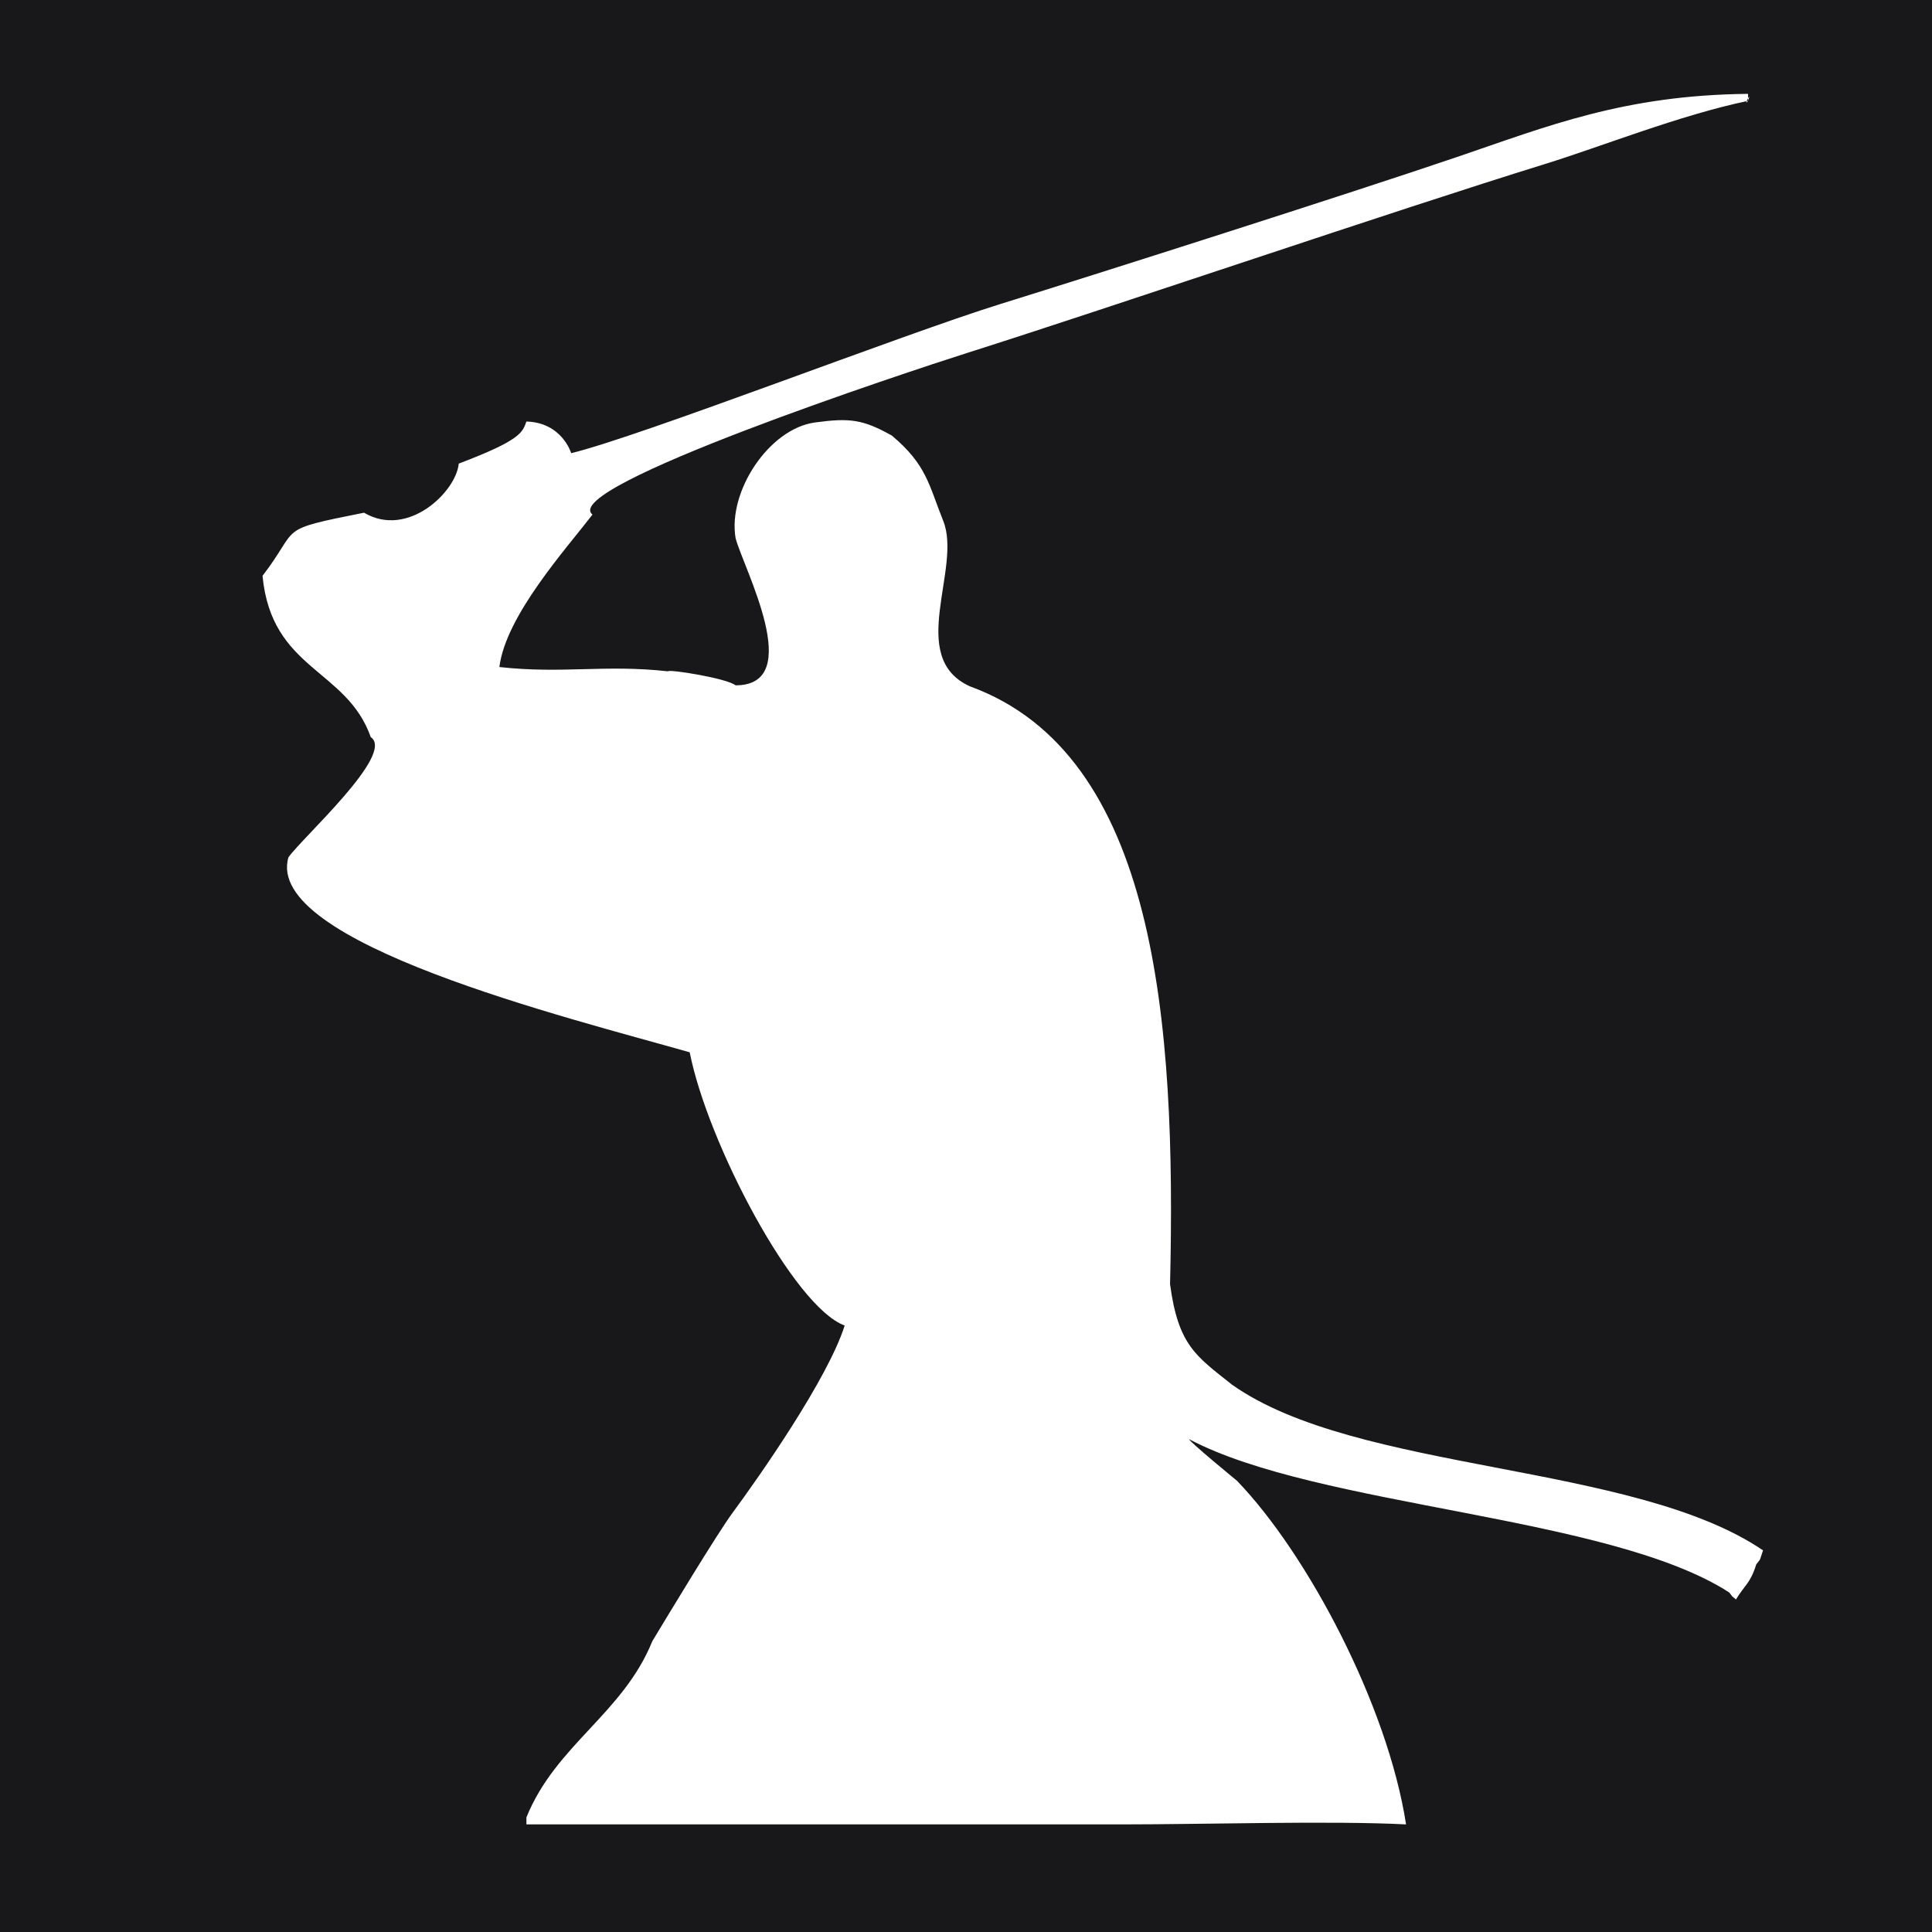
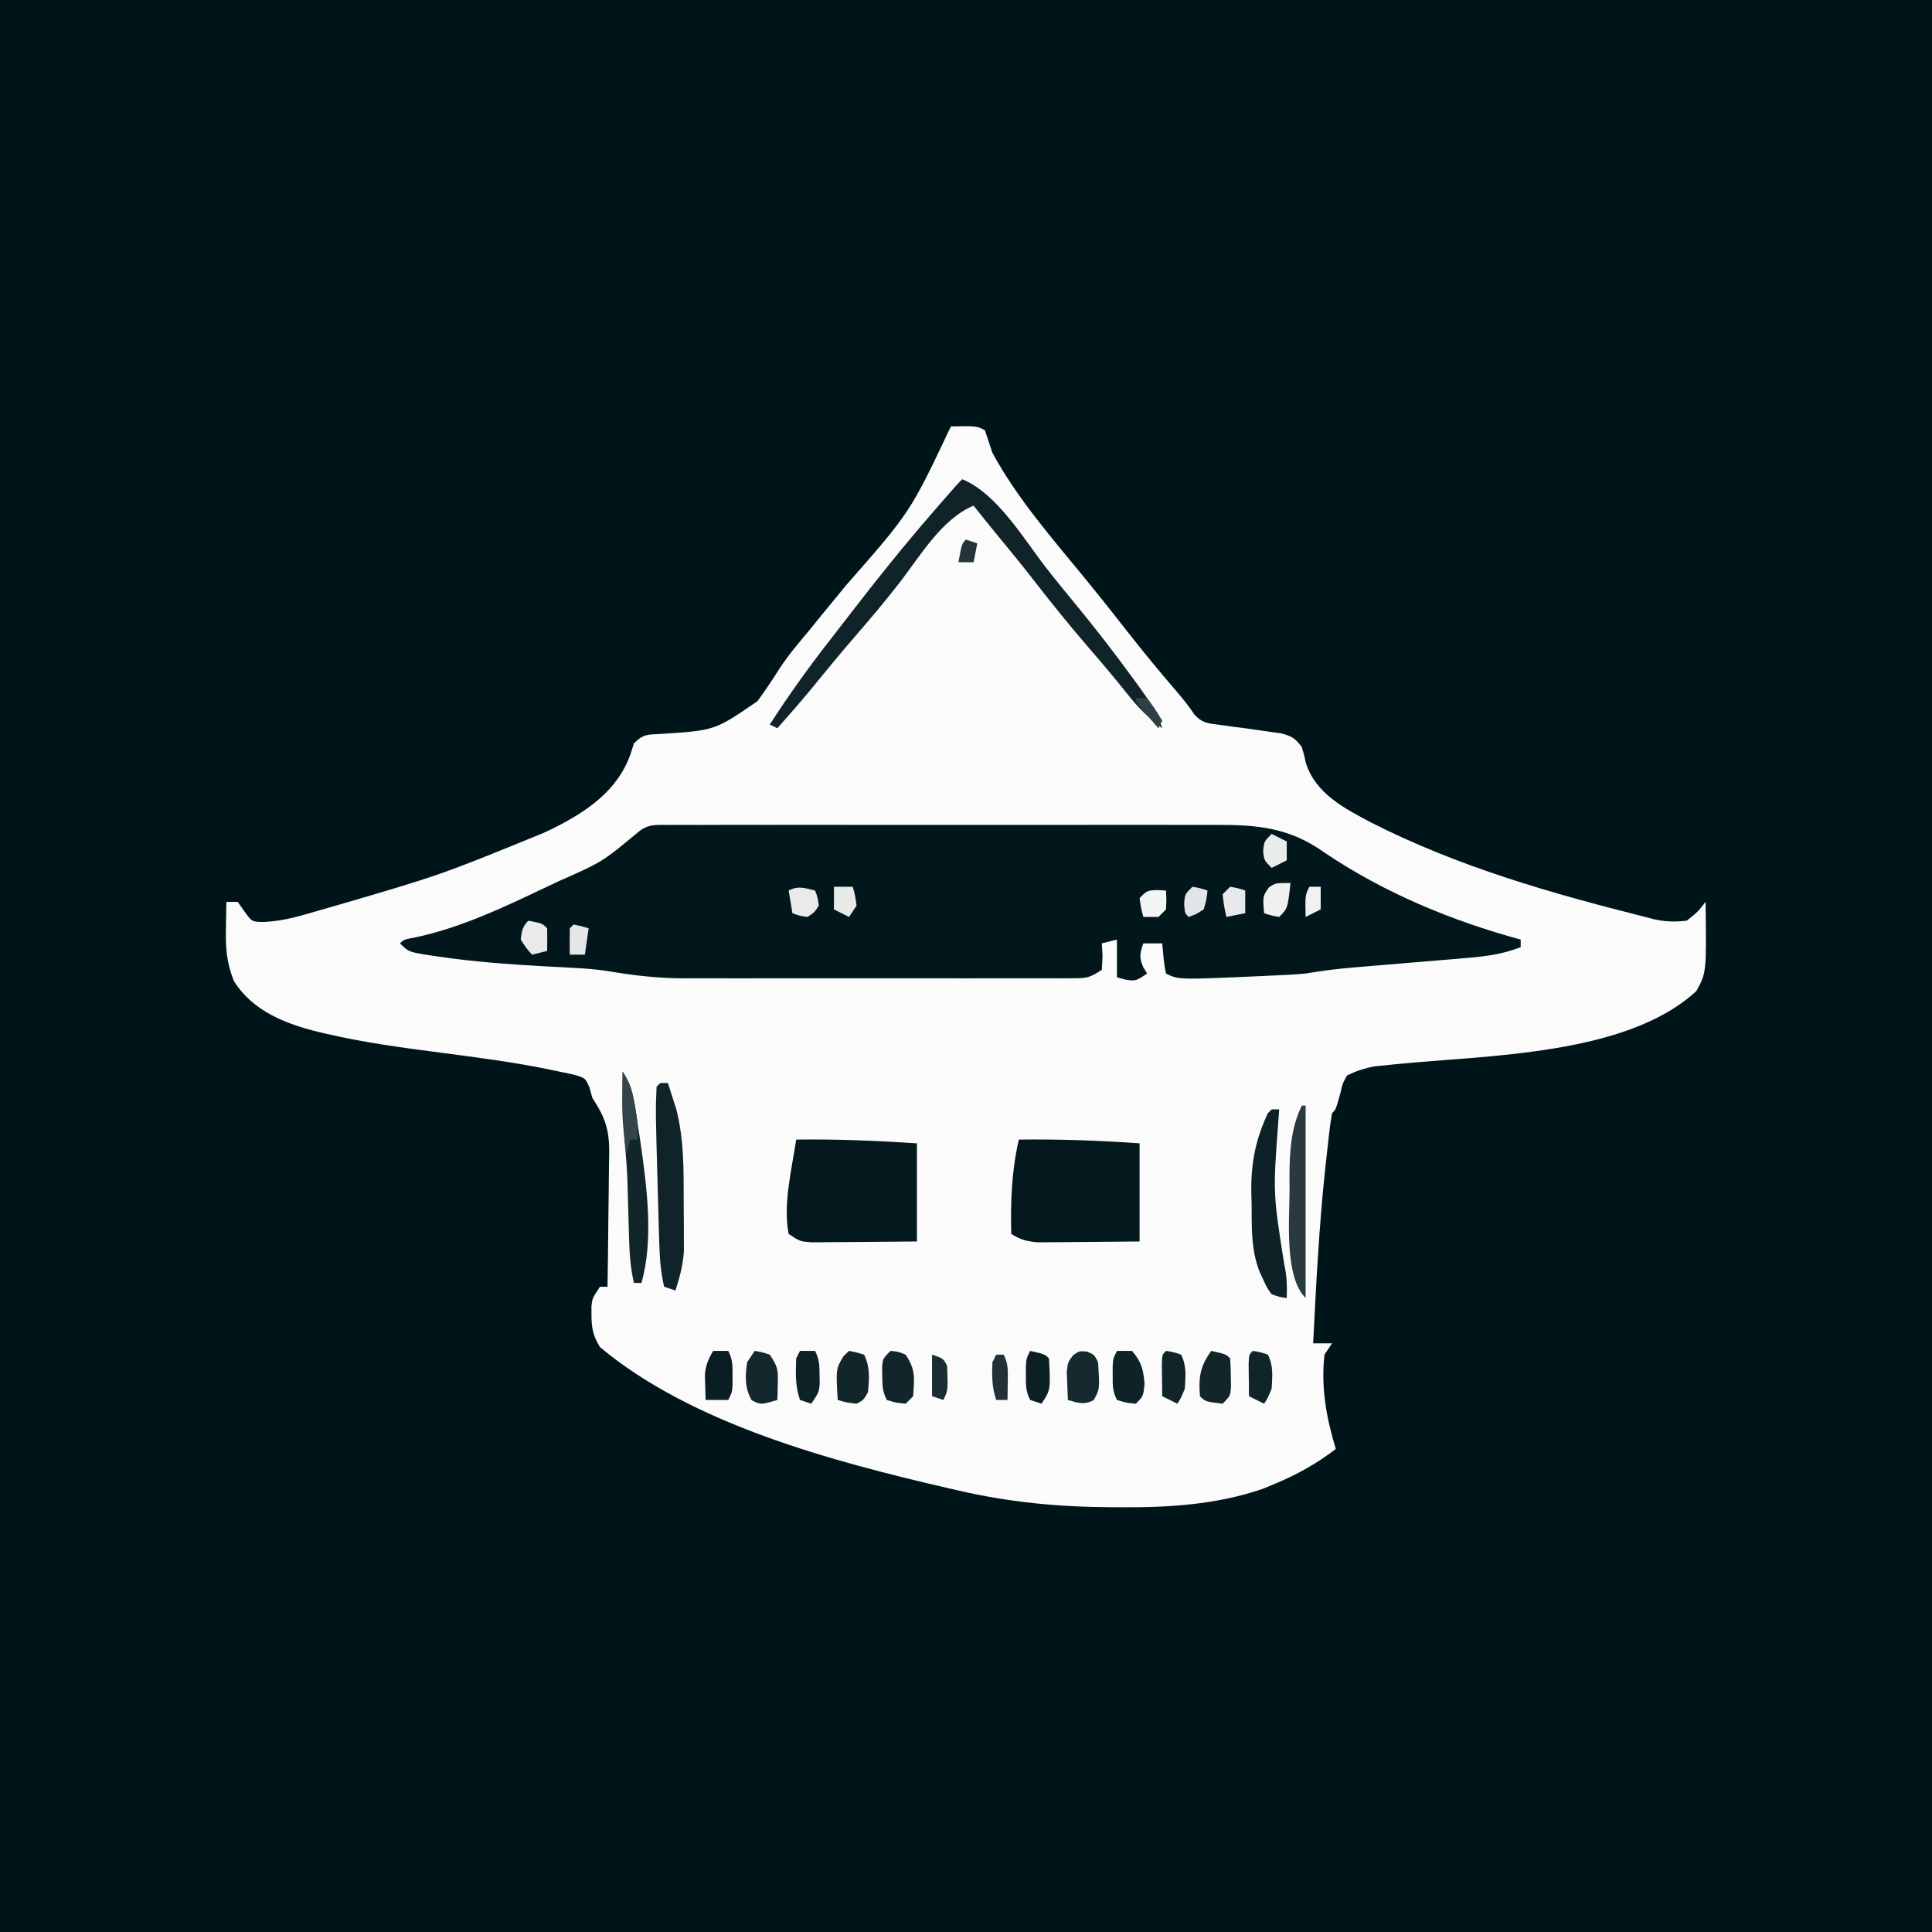
- <svg xmlns="http://www.w3.org/2000/svg" version="1.1" viewBox="0 0 512 512" height="512" width="512">
-   <rect fill="#18181b" width="100%" height="100%" />
-   <path d="m132.34 176.77c16.734 1.859 27.951-0.722 44.686 1.137 0-0.619 15.445 1.777 17.909 3.712 18.768 0 2.014-31.217 0-39.01-2.099-12.368 8.867-28.984 21.036-30.649 9.302-1.273 12.748-0.786 20.373 3.467 9.251 7.772 9.779 13.024 13.627 22.63 5.06 12.63-9.889 36.103 7.069 43.833 49.458 17.986 54.684 88.828 53.036 158.43 2.178 16.285 6.927 19.067 16.404 26.618 33.058 23.436 106.37 20.541 140.74 43.921-1.131 3.261-0.346 1.806-1.793 3.718-1.573 5.056-3.061 5.462-5.38 9.294-1.943-1.689-0.152 0.145-1.794-1.859-31.743-20.504-108.96-22.512-143.13-40.616 0 0.619 12.667 11.003 12.667 11.003 18.646 19.301 39.956 59.496 44.83 91.085-19.808-1.013-53.008 0-75.313 0h-157.8v-1.859c7.77-19.207 25.596-27.492 33.366-46.698 3.892-6.447 17.155-28.455 21.288-34.05 7.084-9.588 25.238-35.525 29.686-49.597-13.469-4.914-36.357-48.454-41.069-72.41-32.201-9.169-112.95-29.073-106.34-51.672 3.655-5.204 28.382-27.403 21.823-31.841-6.428-18.219-26.285-17.713-28.691-42.755 10.22-13.264 3.191-11.992 26.898-16.73 11.705 6.908 24.452-5.659 25.104-13.012 16.588-6.274 16.89-8.329 17.932-11.153 9.478 0.27 11.866 8.39 11.866 8.39 18.64-4.541 87.782-31.466 113.78-39.541 25.996-8.075 91.567-28.957 120.99-38.954 23.954-8.14 44.133-16.394 77.106-16.73v1.859c-1.442 1.898 1.157-3.208 0 0-17.927 3.721-38.964 12.143-53.795 16.73-40.167 12.422-114.61 37.849-153.26 50.108-15.26 4.839-108.22 35.529-99.176 42.802-7.022 9.129-22.979 26.783-24.675 40.398z" fill-rule="evenodd" fill="#ffffff" stroke-width=".45" />
+ <svg xmlns="http://www.w3.org/2000/svg" version="1.1" width="512" height="512">
+   <path d="M0 0 C168.96 0 337.92 0 512 0 C512 168.96 512 337.92 512 512 C343.04 512 174.08 512 0 512 C0 343.04 0 174.08 0 0 Z " fill="#00151A" transform="translate(0,0)" />
+   <path d="M0 0 C6.75 -0.125 6.75 -0.125 9 1 C9.681 2.995 10.346 4.996 11 7 C17.693 19.341 27.255 30.15 36.107 40.98 C39.669 45.341 43.167 49.744 46.625 54.188 C50.751 59.484 55.013 64.645 59.385 69.739 C61.212 71.87 62.956 73.931 64.473 76.297 C66.613 78.683 68.292 78.732 71.438 79.125 C72.497 79.273 73.557 79.421 74.648 79.574 C75.754 79.715 76.86 79.855 78 80 C80.189 80.299 82.377 80.61 84.562 80.938 C85.533 81.07 86.504 81.203 87.504 81.34 C90.295 82.078 91.32 82.677 93 85 C93.598 86.98 93.598 86.98 94.062 89.188 C96.675 97.341 104.217 101.191 111.404 104.999 C134.471 116.718 159.016 123.725 184 130 C184.708 130.187 185.416 130.374 186.146 130.567 C189.26 131.294 191.816 131.335 195 131 C197.94 128.646 197.94 128.646 200 126 C200.234 144.747 200.234 144.747 197.562 149.625 C179.066 166.768 141.844 166.625 118.008 169.012 C117.021 169.115 116.033 169.218 115.016 169.324 C114.163 169.408 113.31 169.491 112.431 169.577 C109.721 170.049 107.476 170.803 105 172 C103.799 174.114 103.799 174.114 103.25 176.562 C102.04 180.96 102.04 180.96 101 182 C100.341 185.786 99.985 189.619 99.562 193.438 C99.431 194.614 99.3 195.79 99.165 197.001 C97.543 212.293 96.775 227.646 96 243 C97.65 243 99.3 243 101 243 C100.34 243.99 99.68 244.98 99 246 C98.037 254.696 99.487 262.698 102 271 C96.994 274.826 91.752 277.774 85.938 280.188 C84.812 280.655 83.687 281.123 82.527 281.605 C70.156 285.8 57.446 286.547 44.5 286.438 C43.326 286.432 43.326 286.432 42.128 286.427 C28.431 286.342 15.369 285.113 2 282 C0.941 281.759 -0.118 281.517 -1.209 281.269 C-31.375 274.259 -68.624 264.408 -93 244 C-94.812 241.082 -95.273 238.853 -95.25 235.438 C-95.258 234.291 -95.258 234.291 -95.266 233.121 C-95 231 -95 231 -93 228 C-92.34 228 -91.68 228 -91 228 C-90.901 222.004 -90.828 216.009 -90.78 210.013 C-90.76 207.975 -90.733 205.937 -90.698 203.9 C-90.649 200.963 -90.627 198.027 -90.609 195.09 C-90.578 193.733 -90.578 193.733 -90.547 192.349 C-90.545 186.286 -91.664 183.053 -95 178 C-95.262 177.074 -95.523 176.149 -95.793 175.195 C-96.886 172.655 -96.886 172.655 -100.176 171.742 C-101.549 171.428 -102.929 171.141 -104.312 170.875 C-105.438 170.635 -105.438 170.635 -106.587 170.391 C-115.982 168.467 -125.496 167.245 -135 166 C-145.205 164.664 -155.357 163.323 -165.391 160.992 C-166.064 160.837 -166.737 160.682 -167.431 160.522 C-176.305 158.351 -185.019 154.97 -190 147 C-191.925 142.322 -192.251 138.12 -192.125 133.125 C-192.116 132.437 -192.107 131.748 -192.098 131.039 C-192.074 129.359 -192.038 127.68 -192 126 C-191.01 126 -190.02 126 -189 126 C-188.134 127.237 -188.134 127.237 -187.25 128.5 C-185.225 131.307 -185.225 131.307 -182.039 131.332 C-176.89 131.131 -172.046 129.614 -167.125 128.188 C-166.052 127.88 -164.979 127.572 -163.874 127.255 C-135.408 118.954 -135.408 118.954 -108 107.75 C-107.201 107.374 -106.402 106.999 -105.579 106.612 C-96.609 102.149 -88.265 96.542 -84.875 86.75 C-84.586 85.843 -84.297 84.935 -84 84 C-81.453 81.453 -80.333 81.697 -76.793 81.492 C-62.552 80.576 -62.552 80.576 -51.257 72.813 C-49.205 70.004 -47.279 67.141 -45.432 64.193 C-43.066 60.569 -40.274 57.316 -37.5 54 C-36.415 52.666 -35.331 51.33 -34.25 49.992 C-32.097 47.34 -29.929 44.701 -27.75 42.07 C-10.778 22.749 -10.778 22.749 0 0 Z " fill="#FBFBFB" transform="translate(252,113)" />
+   <path d="M0 0 C0.67 -0.005 1.34 -0.009 2.03 -0.014 C4.28 -0.026 6.53 -0.017 8.78 -0.007 C10.391 -0.011 12.003 -0.017 13.614 -0.023 C17.997 -0.037 22.379 -0.032 26.762 -0.022 C31.35 -0.014 35.938 -0.021 40.527 -0.026 C48.239 -0.032 55.951 -0.024 63.663 -0.01 C72.567 0.006 81.471 0.001 90.375 -0.016 C98.023 -0.029 105.672 -0.031 113.321 -0.023 C117.887 -0.019 122.453 -0.018 127.019 -0.028 C131.318 -0.037 135.617 -0.031 139.916 -0.013 C141.49 -0.009 143.063 -0.01 144.636 -0.017 C155.762 -0.06 164.21 0.73 173.436 7.318 C189.218 17.981 207.117 25.403 225.436 30.381 C225.436 31.041 225.436 31.701 225.436 32.381 C220.067 34.508 214.914 34.965 209.217 35.416 C207.753 35.541 207.753 35.541 206.259 35.669 C203.152 35.934 200.044 36.189 196.936 36.443 C193.828 36.703 190.72 36.964 187.612 37.228 C185.683 37.392 183.753 37.552 181.823 37.709 C177.31 38.086 172.899 38.597 168.436 39.381 C166.96 39.514 165.482 39.621 164.002 39.697 C163.195 39.739 162.388 39.781 161.556 39.825 C160.712 39.864 159.868 39.903 158.998 39.943 C158.123 39.985 157.248 40.027 156.346 40.07 C134.742 41.034 134.742 41.034 131.436 39.381 C130.842 36.732 130.694 34.089 130.436 31.381 C128.786 31.381 127.136 31.381 125.436 31.381 C124.505 33.987 124.287 35.023 125.373 37.631 C125.724 38.208 126.075 38.786 126.436 39.381 C123.436 41.381 123.436 41.381 120.748 41.006 C119.985 40.8 119.222 40.593 118.436 40.381 C118.436 37.081 118.436 33.781 118.436 30.381 C116.456 30.876 116.456 30.876 114.436 31.381 C114.498 32.495 114.56 33.608 114.623 34.756 C114.561 35.952 114.5 37.148 114.436 38.381 C111.226 40.521 110.408 40.632 106.721 40.635 C105.266 40.643 105.266 40.643 103.782 40.652 C102.188 40.646 102.188 40.646 100.561 40.64 C99.441 40.643 98.32 40.647 97.165 40.65 C93.445 40.659 89.726 40.653 86.006 40.647 C83.418 40.648 80.831 40.65 78.243 40.652 C72.807 40.655 67.371 40.651 61.936 40.642 C55.681 40.631 49.427 40.634 43.172 40.645 C37.134 40.656 31.096 40.654 25.058 40.649 C22.501 40.647 19.944 40.649 17.386 40.654 C13.792 40.659 10.198 40.651 6.604 40.64 C5.04 40.646 5.04 40.646 3.445 40.652 C-3.088 40.615 -9.317 39.943 -15.757 38.845 C-19.162 38.282 -22.466 38.023 -25.912 37.854 C-27.168 37.785 -28.424 37.717 -29.718 37.647 C-31.008 37.58 -32.298 37.513 -33.627 37.443 C-42.922 36.914 -52.161 36.255 -61.377 34.881 C-62.193 34.762 -63.01 34.644 -63.852 34.522 C-69.301 33.644 -69.301 33.644 -71.564 31.381 C-70.564 30.381 -70.564 30.381 -67.002 29.693 C-54.975 27.048 -43.815 21.702 -32.752 16.443 C-31.715 15.954 -30.678 15.464 -29.609 14.96 C-17.93 9.795 -17.93 9.795 -8.333 1.804 C-5.648 -0.357 -3.407 0.003 0 0 Z " fill="#02171C" transform="translate(177.5642,218.619)" />
+   <path d="M0 0 C10.726 -0.128 21.298 0.236 32 1 C32 9.58 32 18.16 32 27 C27.801 27.046 23.602 27.086 19.402 27.11 C17.975 27.12 16.547 27.134 15.119 27.151 C13.064 27.175 11.009 27.187 8.953 27.195 C7.099 27.211 7.099 27.211 5.208 27.227 C2.183 27.013 0.53 26.597 -2 25 C-2.226 16.404 -1.92 8.398 0 0 Z " fill="#03181D" transform="translate(270,302)" />
+   <path d="M0 0 C10.726 -0.141 21.296 0.292 32 1 C32 9.58 32 18.16 32 27 C27.64 27.046 23.28 27.086 18.92 27.11 C17.437 27.12 15.954 27.134 14.471 27.151 C12.339 27.175 10.207 27.186 8.074 27.195 C6.15 27.211 6.15 27.211 4.186 27.227 C1 27 1 27 -2 25 C-3.534 17.163 -1.164 7.792 0 0 Z " fill="#04181D" transform="translate(211,302)" />
+   <path d="M0 0 C9.175 3.762 16.149 15.597 22.09 23.277 C24.583 26.491 27.153 29.635 29.744 32.771 C35.097 39.265 40.236 45.882 45.188 52.688 C45.74 53.442 46.293 54.196 46.863 54.974 C49.42 58.531 51.644 61.783 53 66 C49.458 63.326 46.683 60.605 43.938 57.125 C40.419 52.731 36.814 48.439 33.125 44.188 C28.102 38.374 23.324 32.4 18.609 26.336 C15.467 22.3 12.226 18.349 8.973 14.402 C6.96 11.952 4.976 9.48 3 7 C-5.497 10.574 -11.174 20.407 -16.697 27.537 C-20.536 32.471 -24.557 37.222 -28.648 41.947 C-32.502 46.401 -36.241 50.939 -39.953 55.512 C-42.888 59.08 -45.927 62.551 -49 66 C-49.66 65.67 -50.32 65.34 -51 65 C-45.839 56.999 -40.346 49.369 -34.467 41.878 C-32.847 39.804 -31.241 37.719 -29.637 35.633 C-22.644 26.556 -15.506 17.658 -8 9 C-7.274 8.162 -6.549 7.324 -5.801 6.461 C-1.342 1.342 -1.342 1.342 0 0 Z " fill="#102328" transform="translate(255,127)" />
+   <path d="M0 0 C0.66 0 1.32 0 2 0 C2.488 1.497 2.965 2.998 3.438 4.5 C3.704 5.335 3.971 6.171 4.246 7.031 C6.26 14.961 6.186 22.896 6.185 31.036 C6.187 33.062 6.206 35.086 6.225 37.111 C6.227 38.406 6.228 39.701 6.23 41.035 C6.235 42.204 6.239 43.374 6.243 44.578 C5.974 48.36 5.157 51.403 4 55 C3.01 54.67 2.02 54.34 1 54 C0.017 49.834 -0.197 45.84 -0.316 41.566 C-0.337 40.852 -0.358 40.138 -0.379 39.402 C-0.423 37.89 -0.464 36.378 -0.503 34.865 C-0.562 32.601 -0.627 30.337 -0.693 28.072 C-1.282 7.346 -1.282 7.346 -1 1 C-0.67 0.67 -0.34 0.34 0 0 Z " fill="#0F2328" transform="translate(175,287)" />
+   <path d="M0 0 C0.66 0 1.32 0 2 0 C1.928 0.981 1.856 1.962 1.781 2.973 C0.35 22.18 0.35 22.18 3.344 41.098 C4.035 44.154 4.111 46.877 4 50 C2.137 49.738 2.137 49.738 0 49 C-1.23 47.293 -1.23 47.293 -2.188 45.188 C-2.511 44.5 -2.835 43.813 -3.168 43.105 C-5.515 37.166 -5.257 31.248 -5.312 24.938 C-5.342 23.855 -5.371 22.773 -5.4 21.658 C-5.46 14.073 -4.234 7.89 -1 1 C-0.67 0.67 -0.34 0.34 0 0 Z " fill="#0D2126" transform="translate(337,294)" />
+   <path d="M0 0 C3.026 4.539 3.301 9.417 4.125 14.75 C4.303 15.901 4.481 17.053 4.665 18.239 C6.362 30.085 8.312 44.269 5 56 C4.34 56 3.68 56 3 56 C2.107 52.128 1.825 48.454 1.719 44.484 C1.681 43.233 1.644 41.981 1.605 40.691 C1.571 39.391 1.536 38.09 1.5 36.75 C1.213 25.815 1.213 25.815 0.209 14.931 C-0.116 11.931 -0.094 8.952 -0.062 5.938 C-0.053 4.812 -0.044 3.687 -0.035 2.527 C-0.024 1.693 -0.012 0.859 0 0 Z " fill="#12262A" transform="translate(165,284)" />
+   <path d="M0 0 C0.33 0 0.66 0 1 0 C1 16.83 1 33.66 1 51 C-4.823 45.177 -3.206 29.415 -3.25 21.562 C-3.259 20.652 -3.268 19.742 -3.278 18.804 C-3.249 12.429 -2.899 5.797 0 0 Z " fill="#293A3E" transform="translate(345,293)" />
+   <path d="M0 0 C1.875 0.812 1.875 0.812 2.875 2.812 C3.332 10.018 3.332 10.018 1.688 12.875 C-0.862 14.194 -2.442 13.61 -5.125 12.812 C-5.206 11.209 -5.264 9.605 -5.312 8 C-5.347 7.107 -5.382 6.213 -5.418 5.293 C-5.125 2.812 -5.125 2.812 -3.746 0.977 C-2.125 -0.188 -2.125 -0.188 0 0 Z " fill="#16292E" transform="translate(288.125,358.1875)" />
+   <path d="M0 0 C2 0.188 2 0.188 4 1 C6.712 5.068 6.307 7.165 6 12 C5.34 12.66 4.68 13.32 4 14 C1.438 13.75 1.438 13.75 -1 13 C-2.177 10.647 -2.166 9.119 -2.188 6.5 C-2.202 5.706 -2.216 4.912 -2.23 4.094 C-2 2 -2 2 0 0 Z " fill="#11252A" transform="translate(236,358)" />
+   <path d="M0 0 C3.875 0.875 3.875 0.875 5 2 C5.125 3.642 5.176 5.291 5.188 6.938 C5.202 7.833 5.216 8.729 5.23 9.652 C5 12 5 12 3 14 C-1.556 13.444 -1.556 13.444 -3 12 C-3.386 6.981 -2.977 4.093 0 0 Z " fill="#12262A" transform="translate(321,358)" />
+   <path d="M0 0 C1.938 0.375 1.938 0.375 4 1 C5.592 4.185 5.389 7.534 5 11 C3.812 13.062 3.812 13.062 2 14 C-0.688 13.688 -0.688 13.688 -3 13 C-3.473 4.807 -3.473 4.807 -1.5 1.438 C-0.757 0.726 -0.757 0.726 0 0 Z " fill="#12262A" transform="translate(225,358)" />
+   <path d="M0 0 C1.875 0.312 1.875 0.312 4 1 C6.136 4.204 6.231 5.019 6.125 8.688 C6.107 9.496 6.089 10.304 6.07 11.137 C6.036 12.059 6.036 12.059 6 13 C1.597 14.309 1.597 14.309 -0.812 13.062 C-2.643 9.884 -2.557 6.585 -2 3 C-1.34 2.01 -0.68 1.02 0 0 Z " fill="#14272C" transform="translate(200,358)" />
+   <path d="M0 0 C1.32 0 2.64 0 4 0 C6.495 2.94 6.985 4.828 7.312 8.688 C7 12 7 12 5 14 C2.438 13.75 2.438 13.75 0 13 C-1.183 10.634 -1.134 9.132 -1.125 6.5 C-1.128 5.706 -1.13 4.912 -1.133 4.094 C-1 2 -1 2 0 0 Z " fill="#0E2227" transform="translate(296,358)" />
+   <path d="M0 0 C1.32 0 2.64 0 4 0 C5.183 2.366 5.134 3.868 5.125 6.5 C5.128 7.294 5.13 8.088 5.133 8.906 C5 11 5 11 4 13 C2.02 13 0.04 13 -2 13 C-2.054 11.584 -2.093 10.167 -2.125 8.75 C-2.148 7.961 -2.171 7.172 -2.195 6.359 C-1.983 3.793 -1.287 2.208 0 0 Z " fill="#091D22" transform="translate(189,358)" />
+   <path d="M0 0 C2 0.312 2 0.312 4 1 C5.512 4.024 5.173 6.662 5 10 C4 12.438 4 12.438 3 14 C1.68 13.34 0.36 12.68 -1 12 C-1.027 10.188 -1.046 8.375 -1.062 6.562 C-1.074 5.553 -1.086 4.544 -1.098 3.504 C-1 1 -1 1 0 0 Z " fill="#112429" transform="translate(332,358)" />
+   <path d="M0 0 C1.32 0 2.64 0 4 0 C5.17 2.34 5.166 3.834 5.188 6.438 C5.202 7.22 5.216 8.002 5.23 8.809 C5 11 5 11 3 14 C2.01 13.67 1.02 13.34 0 13 C-1.297 9.108 -1.13 6.106 -1 2 C-0.67 1.34 -0.34 0.68 0 0 Z " fill="#0D2126" transform="translate(212,358)" />
+   <path d="M0 0 C2 0.312 2 0.312 4 1 C5.512 4.024 5.173 6.662 5 10 C4 12.438 4 12.438 3 14 C1.68 13.34 0.36 12.68 -1 12 C-1.027 10.188 -1.046 8.375 -1.062 6.562 C-1.074 5.553 -1.086 4.544 -1.098 3.504 C-1 1 -1 1 0 0 Z " fill="#112429" transform="translate(309,358)" />
+   <path d="M0 0 C3.875 0.875 3.875 0.875 5 2 C5.412 10.382 5.412 10.382 3 14 C2.01 13.67 1.02 13.34 0 13 C-1.183 10.634 -1.134 9.132 -1.125 6.5 C-1.128 5.706 -1.13 4.912 -1.133 4.094 C-1 2 -1 2 0 0 Z " fill="#0C2024" transform="translate(273,358)" />
+   <path d="M0 0 C0.688 1.812 0.688 1.812 1 4 C-0.188 5.812 -0.188 5.812 -2 7 C-4.188 6.688 -4.188 6.688 -6 6 C-6.33 4.02 -6.66 2.04 -7 0 C-4.333 -1.333 -2.833 -0.671 0 0 Z " fill="#E9EBEB" transform="translate(216,236)" />
+   <path d="M0 0 C-0.75 6.75 -0.75 6.75 -3 9 C-5.125 8.625 -5.125 8.625 -7 8 C-7.363 3.526 -7.363 3.526 -5.75 1.188 C-4 0 -4 0 0 0 Z " fill="#EFF0F1" transform="translate(342,234)" />
+   <path d="M0 0 C3.692 0.692 3.692 0.692 5 2 C5.041 4 5.043 6 5 8 C3.68 8.33 2.36 8.66 1 9 C-0.562 7.25 -0.562 7.25 -2 5 C-1.752 2.83 -1.558 1.558 0 0 Z " fill="#E9EBEB" transform="translate(140,244)" />
+   <path d="M0 0 C2.056 3.085 2.511 4.848 3.125 8.438 C3.293 9.385 3.46 10.332 3.633 11.309 C4 14 4 14 4 18 C3.34 18 2.68 18 2 18 C1.67 19.32 1.34 20.64 1 22 C0.001 14.635 -0.103 7.427 0 0 Z " fill="#344549" transform="translate(165,284)" />
+   <path d="M0 0 C0.66 0 1.32 0 2 0 C3.262 2.525 3.099 4.312 3.062 7.125 C3.053 8.035 3.044 8.945 3.035 9.883 C3.024 10.581 3.012 11.28 3 12 C2.01 12 1.02 12 0 12 C-1.167 8.499 -1.134 5.673 -1 2 C-0.67 1.34 -0.34 0.68 0 0 Z " fill="#203237" transform="translate(264,359)" />
+   <path d="M0 0 C1.32 0.66 2.64 1.32 4 2 C4 3.65 4 5.3 4 7 C2.02 7.99 2.02 7.99 0 9 C-2 7 -2 7 -2.25 4.5 C-2 2 -2 2 0 0 Z " fill="#EAECEC" transform="translate(337,221)" />
+   <path d="M0 0 C3 1 3 1 4 3 C4.233 9.533 4.233 9.533 3 12 C2.01 11.67 1.02 11.34 0 11 C0 7.37 0 3.74 0 0 Z " fill="#1A2D31" transform="translate(247,359)" />
+   <path d="M0 0 C2.125 0.375 2.125 0.375 4 1 C4 2.98 4 4.96 4 7 C2.35 7.33 0.7 7.66 -1 8 C-1.625 5.125 -1.625 5.125 -2 2 C-1.34 1.34 -0.68 0.68 0 0 Z " fill="#E6E8E9" transform="translate(326,235)" />
+   <path d="M0 0 C0.784 0.041 1.567 0.083 2.375 0.125 C2.5 2.5 2.5 2.5 2.375 5.125 C1.715 5.785 1.055 6.445 0.375 7.125 C-0.945 7.125 -2.265 7.125 -3.625 7.125 C-4.25 4.75 -4.25 4.75 -4.625 2.125 C-2.625 0.125 -2.625 0.125 0 0 Z " fill="#F4F5F5" transform="translate(306.625,235.875)" />
+   <path d="M0 0 C1.65 0 3.3 0 5 0 C5.625 2.312 5.625 2.312 6 5 C5.01 6.485 5.01 6.485 4 8 C2.68 7.34 1.36 6.68 0 6 C0 4.02 0 2.04 0 0 Z " fill="#E8EAEA" transform="translate(221,235)" />
+   <path d="M0 0 C2.062 0.438 2.062 0.438 4 1 C3.67 3.31 3.34 5.62 3 8 C1.68 8 0.36 8 -1 8 C-1.042 5.667 -1.041 3.333 -1 1 C-0.67 0.67 -0.34 0.34 0 0 Z " fill="#E4E6E7" transform="translate(152,245)" />
+   <path d="M0 0 C2.125 0.375 2.125 0.375 4 1 C3.75 3.375 3.75 3.375 3 6 C0.938 7.312 0.938 7.312 -1 8 C-2 7 -2 7 -2.188 4.562 C-2 2 -2 2 0 0 Z " fill="#E2E4E5" transform="translate(316,235)" />
+   <path d="M0 0 C0.99 0 1.98 0 3 0 C3 1.98 3 3.96 3 6 C1.02 6.99 1.02 6.99 -1 8 C-1.125 2.25 -1.125 2.25 0 0 Z " fill="#F0F2F2" transform="translate(347,235)" />
+   <path d="M0 0 C0.99 0.33 1.98 0.66 3 1 C2.67 2.65 2.34 4.3 2 6 C0.68 6 -0.64 6 -2 6 C-1.125 1.125 -1.125 1.125 0 0 Z " fill="#23353A" transform="translate(256,143)" />
+   <path d="M0 0 C0.99 0 1.98 0 3 0 C5.188 3 5.188 3 7 6 C6.67 6.66 6.34 7.32 6 8 C4.997 6.857 3.998 5.71 3 4.562 C2.443 3.924 1.886 3.286 1.312 2.629 C0 1 0 1 0 0 Z " fill="#2E4044" transform="translate(301,185)" />
</svg>
